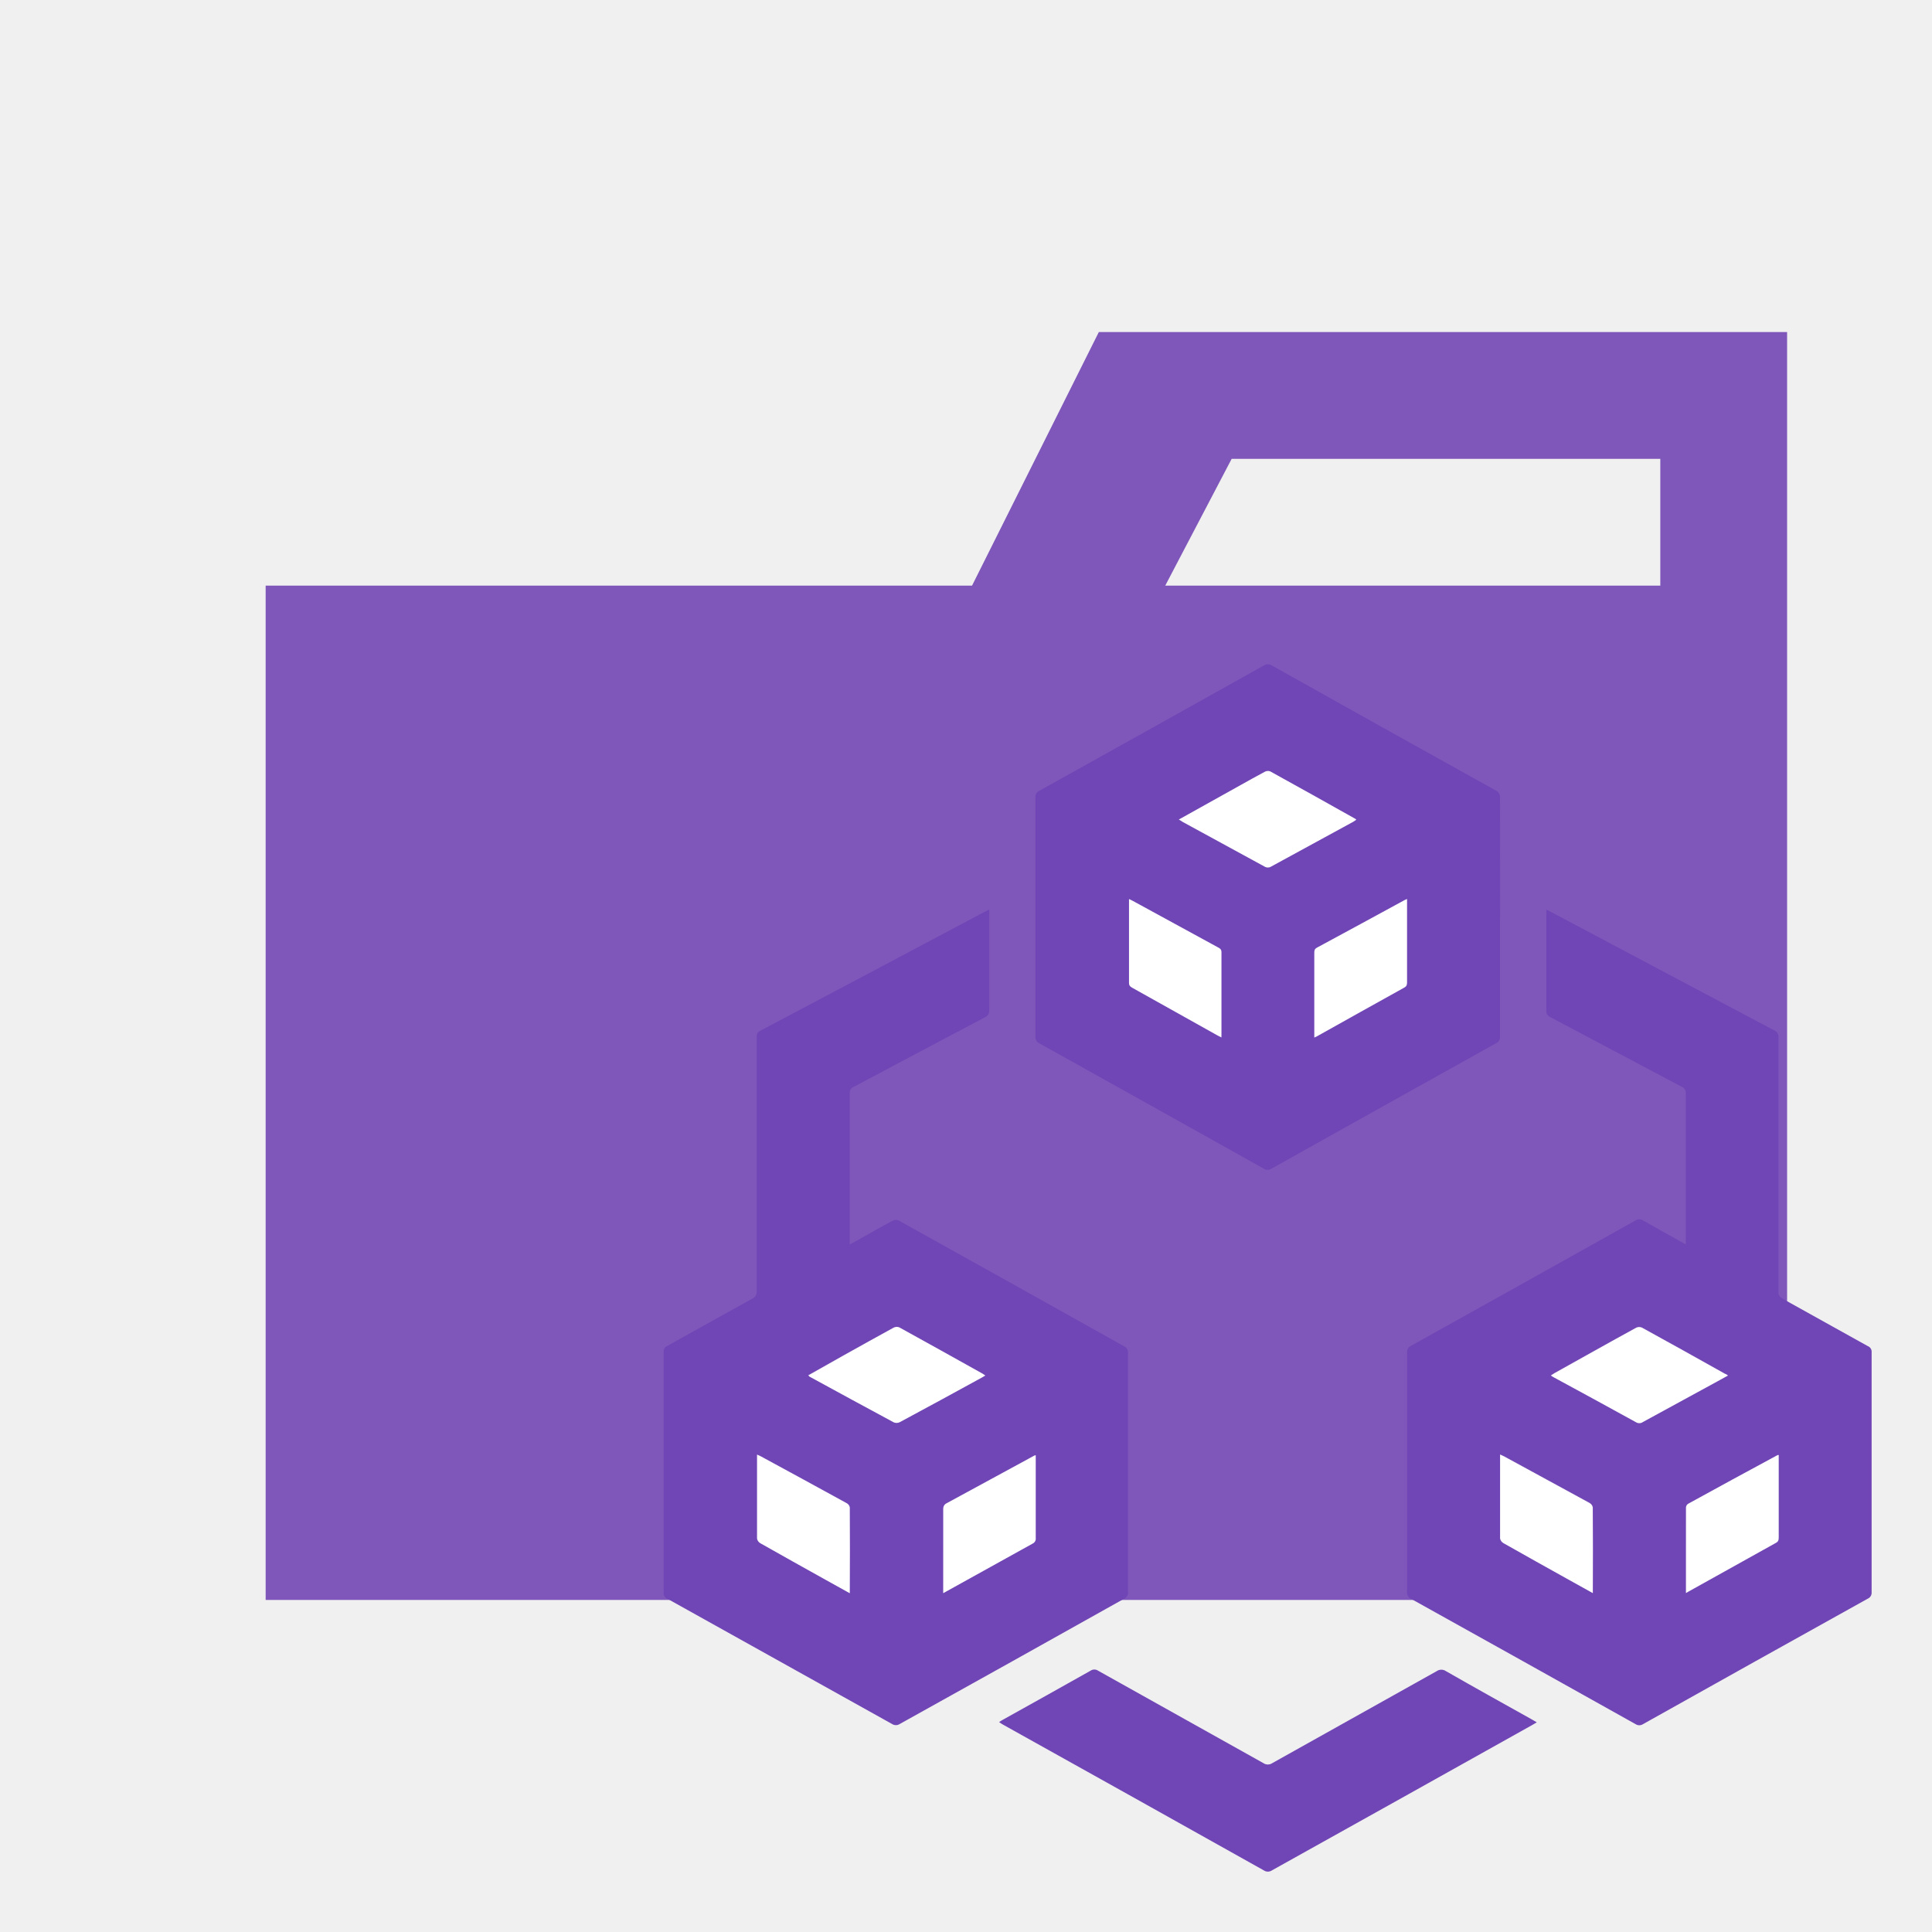
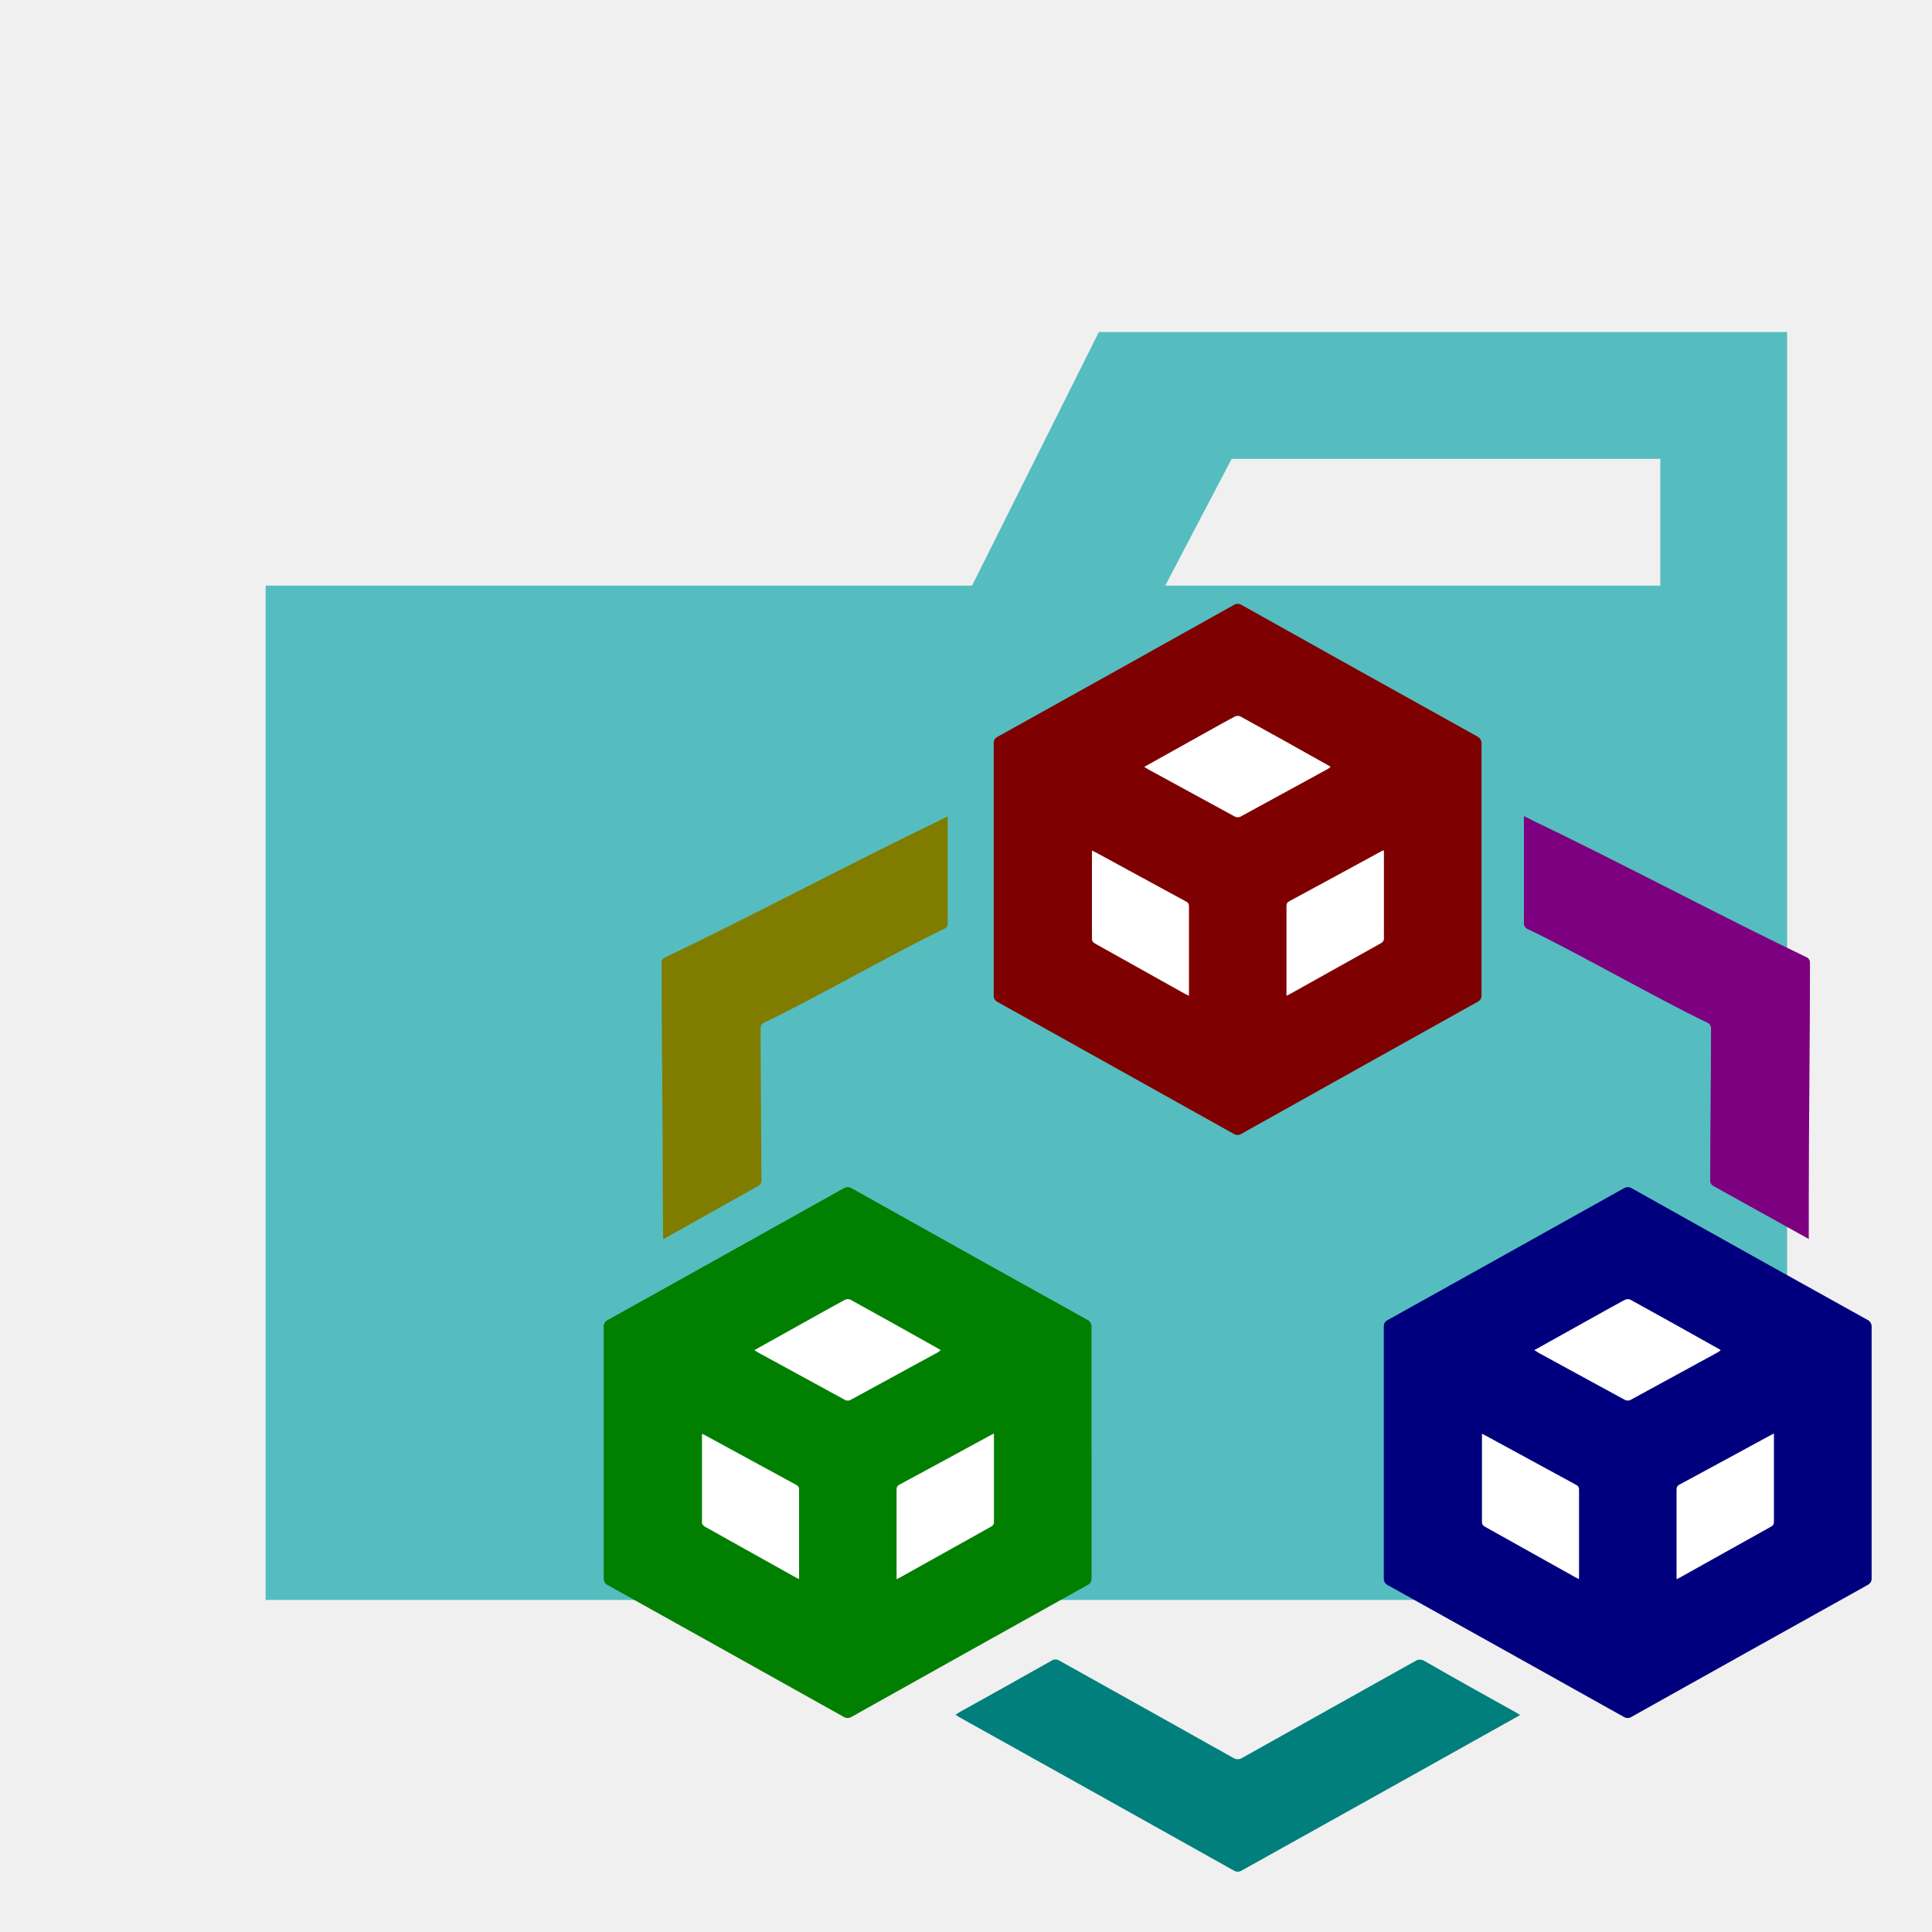
<svg xmlns="http://www.w3.org/2000/svg" viewBox="0 0 32 32">
-   <path d="M27.5,5.5H18.2L16.1,9.7H4.4V26.5H29.6V5.5Zm0,4.2H19.3l1.1-2.1h7.1Z" style="fill:#7f56ba" />
-   <path d="M27.922,20.612v-.083c0-.806,0-1.612,0-2.419A.107.107,0,0,0,27.855,18c-.725-.383-1.449-.769-2.174-1.152a.107.107,0,0,1-.068-.111c0-.529,0-1.057,0-1.585v-.084c.032.015.054.025.076.037q1.851.983,3.7,1.963a.108.108,0,0,1,.068.112q0,2.106,0,4.212a.115.115,0,0,0,.069.119c.47.26.939.524,1.409.784A.1.1,0,0,1,31,22.4q0,1.986,0,3.973a.106.106,0,0,1-.064.106q-1.863,1.036-3.722,2.078a.112.112,0,0,1-.124,0q-1.857-1.04-3.716-2.074a.116.116,0,0,1-.068-.12q0-1.979,0-3.958a.112.112,0,0,1,.065-.114q1.863-1.037,3.722-2.078a.106.106,0,0,1,.118,0C27.442,20.345,27.675,20.474,27.922,20.612Zm.7,2.171c-.021-.014-.034-.026-.049-.034q-.687-.384-1.376-.765a.112.112,0,0,0-.093,0c-.453.249-.9.5-1.356.754-.019.011-.037.024-.061.039l.038.024q.691.377,1.383.755a.1.1,0,0,0,.105-.009l1.283-.7Zm-2.237,3.6c0-.484,0-.953,0-1.422a.108.108,0,0,0-.053-.071q-.708-.388-1.418-.773c-.019-.01-.039-.018-.064-.03,0,.47,0,.932,0,1.393a.115.115,0,0,0,.057.076c.363.206.728.409,1.092.612Zm1.538,0,.038-.017q.727-.407,1.456-.811c.044-.024.045-.055.045-.095q0-.648,0-1.3V24.1l-.017,0q-.743.4-1.486.809a.079.079,0,0,0-.033.059C27.922,25.434,27.922,25.9,27.922,26.383ZM16.385,15.066v.188c0,.489,0,.979,0,1.468a.128.128,0,0,1-.084.134q-1.08.57-2.16,1.145a.1.1,0,0,0-.067.1q0,1.226,0,2.45c0,.017,0,.034,0,.062.1-.053.186-.1.274-.152.148-.082.294-.167.444-.245a.11.11,0,0,1,.094,0q1.876,1.043,3.75,2.093a.109.109,0,0,1,.047.081q0,2,0,4a.11.11,0,0,1-.048.081q-1.872,1.05-3.749,2.093a.114.114,0,0,1-.094,0q-1.872-1.043-3.744-2.087a.094.094,0,0,1-.055-.1q0-1.994,0-3.988a.093.093,0,0,1,.058-.095c.47-.261.939-.524,1.409-.784a.122.122,0,0,0,.074-.124q0-2.1,0-4.2c0-.048,0-.084.055-.111q1.869-.988,3.737-1.981Zm-3.008,7.712a.323.323,0,0,0,.029.02c.466.254.932.509,1.4.76a.118.118,0,0,0,.1-.006q.681-.366,1.358-.738c.017-.009.033-.019.056-.033l-.044-.03q-.69-.386-1.382-.768a.111.111,0,0,0-.094.006c-.272.148-.542.3-.812.45Zm.7,3.609c0-.485,0-.954,0-1.423a.1.1,0,0,0-.054-.07q-.707-.388-1.417-.773c-.019-.011-.039-.018-.065-.03,0,.471,0,.932,0,1.393a.112.112,0,0,0,.057.076c.363.206.728.409,1.092.612Zm1.538,0,.046-.021q.722-.4,1.443-.8a.089.089,0,0,0,.05-.092q0-.66,0-1.321c0-.017,0-.033,0-.05a.163.163,0,0,0-.021.005c-.492.267-.983.533-1.472.8a.1.1,0,0,0-.039.079c0,.191,0,.382,0,.572Zm9.23-11.2c0,.66,0,1.32,0,1.979a.111.111,0,0,1-.066.113q-1.861,1.037-3.72,2.078a.112.112,0,0,1-.125,0q-1.86-1.041-3.72-2.077a.107.107,0,0,1-.063-.108q0-1.982,0-3.965a.106.106,0,0,1,.062-.108q1.861-1.035,3.72-2.076a.119.119,0,0,1,.133,0q1.851,1.038,3.707,2.069a.123.123,0,0,1,.072.126C24.845,13.872,24.846,14.529,24.846,15.186Zm-5.318-1.611c.026.016.043.029.062.039q.68.37,1.357.74a.1.1,0,0,0,.105,0q.681-.373,1.364-.744c.016-.009.031-.022.048-.033-.008-.008-.011-.013-.016-.015q-.7-.394-1.41-.786a.108.108,0,0,0-.089.007c-.134.07-.265.146-.4.22Zm.7,3.608c0-.017.005-.027.005-.036,0-.459,0-.917,0-1.375,0-.052-.028-.065-.062-.083l-1.4-.764c-.021-.012-.044-.022-.069-.034,0,.016,0,.023,0,.031,0,.453,0,.906,0,1.359,0,.05.028.065.062.084l1.4.783C20.177,17.16,20.2,17.17,20.226,17.183Zm3.081-2.293a.4.4,0,0,0-.042.018c-.484.263-.967.527-1.452.788-.045.024-.044.055-.044.094v1.329c0,.019,0,.038,0,.066l.041-.019c.483-.27.966-.541,1.45-.809.044-.024.045-.055.045-.094q0-.65,0-1.3ZM16.625,28.572q2.154,1.2,4.309,2.408a.118.118,0,0,0,.132,0q2.154-1.2,4.31-2.407c.024-.013.047-.028.078-.046l-.082-.048c-.475-.265-.95-.529-1.423-.8a.134.134,0,0,0-.152,0q-1.362.764-2.724,1.524a.13.13,0,0,1-.147,0q-1.368-.767-2.738-1.531a.11.11,0,0,0-.125,0c-.482.272-.966.541-1.45.811-.019.01-.038.023-.065.04C16.578,28.544,16.6,28.559,16.625,28.572Z" style="fill:#7045b5" />
-   <path d="M28.621,22.783l-.126.07-1.283.7a.1.1,0,0,1-.105.009q-.69-.38-1.383-.755l-.038-.024c.024-.015.042-.028.061-.039.452-.252.9-.505,1.356-.754a.112.112,0,0,1,.093,0q.69.379,1.376.765C28.587,22.757,28.6,22.769,28.621,22.783Zm-2.24,2.182a.108.108,0,0,0-.053-.071q-.708-.388-1.418-.773c-.019-.01-.039-.018-.064-.03,0,.47,0,.932,0,1.393a.115.115,0,0,0,.057.076c.363.206.728.409,1.092.612l.387.215C26.384,25.9,26.385,25.434,26.381,24.965Zm1.579,1.4q.727-.407,1.456-.811c.044-.024.045-.055.045-.095q0-.648,0-1.3V24.1l-.017,0q-.743.4-1.486.809a.079.079,0,0,0-.033.059c0,.469,0,.938,0,1.418ZM13.406,22.8c.466.254.932.509,1.4.76a.118.118,0,0,0,.1-.006q.681-.366,1.358-.738c.017-.009.033-.019.056-.033l-.044-.03q-.69-.386-1.382-.768a.111.111,0,0,0-.094.006c-.272.148-.542.3-.812.45l-.6.339A.323.323,0,0,0,13.406,22.8Zm.669,2.166a.1.1,0,0,0-.054-.07q-.707-.388-1.417-.773c-.019-.011-.039-.018-.065-.03,0,.471,0,.932,0,1.393a.112.112,0,0,0,.057.076c.363.206.728.409,1.092.612l.387.215C14.078,25.9,14.078,25.433,14.075,24.964Zm1.587,1.4q.722-.4,1.443-.8a.089.089,0,0,0,.05-.092q0-.66,0-1.321c0-.017,0-.033,0-.05a.163.163,0,0,0-.021.005c-.492.267-.983.533-1.472.8a.1.1,0,0,0-.039.079c0,.191,0,.382,0,.572v.829ZM19.59,13.614q.68.37,1.357.74a.1.1,0,0,0,.105,0q.681-.373,1.364-.744c.016-.009.031-.022.048-.033-.008-.008-.011-.013-.016-.015q-.7-.394-1.41-.786a.108.108,0,0,0-.089.007c-.134.07-.265.146-.4.22l-1.024.571C19.554,13.591,19.571,13.6,19.59,13.614Zm.641,3.533c0-.459,0-.917,0-1.375,0-.052-.028-.065-.062-.083l-1.4-.764c-.021-.012-.044-.022-.069-.034,0,.016,0,.023,0,.031,0,.453,0,.906,0,1.359,0,.05.028.065.062.084l1.4.783c.021.012.044.022.07.035C20.228,17.166,20.231,17.156,20.231,17.147Zm3.034-2.239c-.484.263-.967.527-1.452.788-.045.024-.044.055-.044.094v1.329c0,.019,0,.038,0,.066l.041-.019c.483-.27.966-.541,1.45-.809.044-.024.045-.055.045-.094q0-.65,0-1.3V14.89A.4.4,0,0,0,23.265,14.908Z" style="fill:#fff" />
+   <path d="M27.5,5.5H18.2L16.1,9.7H4.4V26.5H29.6V5.5Zm0,4.2H19.3l1.1-2.1h7.1Z" style="fill:#55bdbf" />
+   <path d="M15.907,28.452q2.262,1.26,4.525,2.528a.124.124,0,0,0,.138,0q2.262-1.26,4.526-2.527c.026-.014.05-.03.082-.049l-.086-.05c-.5-.278-1-.556-1.494-.84a.142.142,0,0,0-.16,0q-1.43.8-2.86,1.6a.137.137,0,0,1-.155,0q-1.435-.805-2.875-1.608a.116.116,0,0,0-.131,0c-.506.286-1.015.569-1.523.852-.02.011-.04.024-.068.042A.674.674,0,0,0,15.907,28.452Z" style="fill:#007f7c" />
+   <path d="M10.984,20.526l-.005-.6c0-1.328-.02-2.64-.02-3.968a.1.1,0,0,1,.071-.106c1.3-.619,3.221-1.635,4.517-2.255.023-.011.117-.062.15-.076v1.767a.094.094,0,0,1-.065.1c-.762.362-2.2,1.182-2.963,1.544a.1.1,0,0,0-.071.1c0,.763.011,1.753.014,2.513a.1.1,0,0,1-.058.1C12.04,19.932,10.984,20.526,10.984,20.526Z" style="fill:#7f7c00" />
+   <path d="M28.384,19.647a.1.1,0,0,1-.058-.1c0-.76.014-1.75.014-2.513a.1.1,0,0,0-.07-.1c-.762-.362-2.2-1.182-2.963-1.544a.1.1,0,0,1-.066-.1V13.517c.033.014.128.065.151.076,1.3.62,3.221,1.636,4.516,2.255a.1.1,0,0,1,.071.106c0,1.328-.02,2.64-.02,3.968l0,.6S28.9,19.932,28.384,19.647Z" style="fill:#7c007f" />
+   <path d="M24.539,14.4v2.078a.116.116,0,0,1-.07.118q-1.953,1.089-3.906,2.183a.12.12,0,0,1-.131,0q-1.954-1.093-3.907-2.182a.111.111,0,0,1-.066-.113V12.316a.111.111,0,0,1,.065-.113q1.955-1.087,3.907-2.18a.122.122,0,0,1,.139,0q1.944,1.089,3.893,2.172a.131.131,0,0,1,.076.133c0,.687,0,1.377,0,2.066Z" style="fill:#7f0000" />
+   <path d="M19.02,12.744l1.425.777a.106.106,0,0,0,.111,0q.714-.392,1.432-.782c.017-.009.032-.023.05-.034-.008-.009-.011-.014-.016-.016q-.736-.414-1.481-.825a.114.114,0,0,0-.094.007c-.14.074-.278.153-.42.231l-1.075.6A.781.781,0,0,1,19.02,12.744Zm.673,3.71V15.01c0-.055-.029-.068-.065-.087l-1.47-.8c-.022-.012-.046-.023-.072-.035v1.459c0,.053.029.069.065.089l1.47.822.073.037A.125.125,0,0,1,19.693,16.454ZM22.879,14.1c-.508.276-1.015.553-1.524.827-.048.025-.047.058-.047.1v1.465l.044-.02q.761-.426,1.522-.85a.092.092,0,0,0,.048-.1V14.084A.235.235,0,0,0,22.879,14.1Z" style="fill:#fff" />
+   <path d="M31,24.057v2.078a.119.119,0,0,1-.069.119q-1.955,1.089-3.907,2.182a.12.12,0,0,1-.131,0q-1.953-1.093-3.907-2.181a.115.115,0,0,1-.066-.114V21.977a.112.112,0,0,1,.065-.113q1.954-1.088,3.907-2.18a.126.126,0,0,1,.139,0q1.944,1.091,3.893,2.173a.128.128,0,0,1,.076.132q0,1.03,0,2.067Z" style="fill:#00007f" />
+   <path d="M25.48,22.405q.716.389,1.425.777a.106.106,0,0,0,.111,0q.715-.391,1.432-.781c.017-.01.033-.023.051-.035-.009-.008-.012-.014-.017-.016q-.735-.414-1.481-.825a.112.112,0,0,0-.093.007c-.141.074-.279.154-.42.231l-1.076.6A.561.561,0,0,1,25.48,22.405Zm.674,3.71V24.671c0-.055-.03-.068-.066-.087l-1.47-.8a.8.8,0,0,0-.072-.036v1.46c0,.052.029.068.065.088l1.47.822c.022.013.046.023.074.037A.1.1,0,0,1,26.154,26.115Zm3.186-2.351c-.509.276-1.016.553-1.525.827-.047.025-.046.058-.046.1v1.465l.043-.02q.76-.426,1.522-.85c.047-.025.048-.057.048-.1V23.745A.268.268,0,0,0,29.34,23.764Z" style="fill:#fff" />
+   <path d="M18.08,24.057v2.078a.116.116,0,0,1-.069.119q-1.954,1.089-3.906,2.182a.121.121,0,0,1-.132,0q-1.953-1.093-3.906-2.181A.113.113,0,0,1,10,26.141V21.977a.112.112,0,0,1,.065-.113q1.954-1.088,3.906-2.18a.127.127,0,0,1,.14,0q1.944,1.091,3.893,2.173a.128.128,0,0,1,.075.132q0,1.03,0,2.067Z" style="fill:#007f00" />
+   <path d="M12.562,22.405l1.425.777a.1.1,0,0,0,.11,0q.716-.391,1.433-.781c.016-.01.032-.023.05-.035-.008-.008-.012-.014-.017-.016q-.735-.414-1.48-.825a.114.114,0,0,0-.094.007c-.141.074-.278.154-.42.231l-1.075.6A.781.781,0,0,1,12.562,22.405Zm.673,3.71V24.671c0-.055-.029-.068-.065-.087l-1.47-.8a.71.71,0,0,0-.073-.036v1.46c0,.052.03.068.065.088l1.471.822c.022.013.046.023.073.037A.125.125,0,0,1,13.235,26.115Zm3.186-2.351c-.508.276-1.015.553-1.525.827-.047.025-.046.058-.046.1v1.465l.043-.02q.761-.426,1.523-.85c.046-.025.047-.057.047-.1V23.745A.389.389,0,0,0,16.421,23.764Z" style="fill:#fff" />
</svg>
